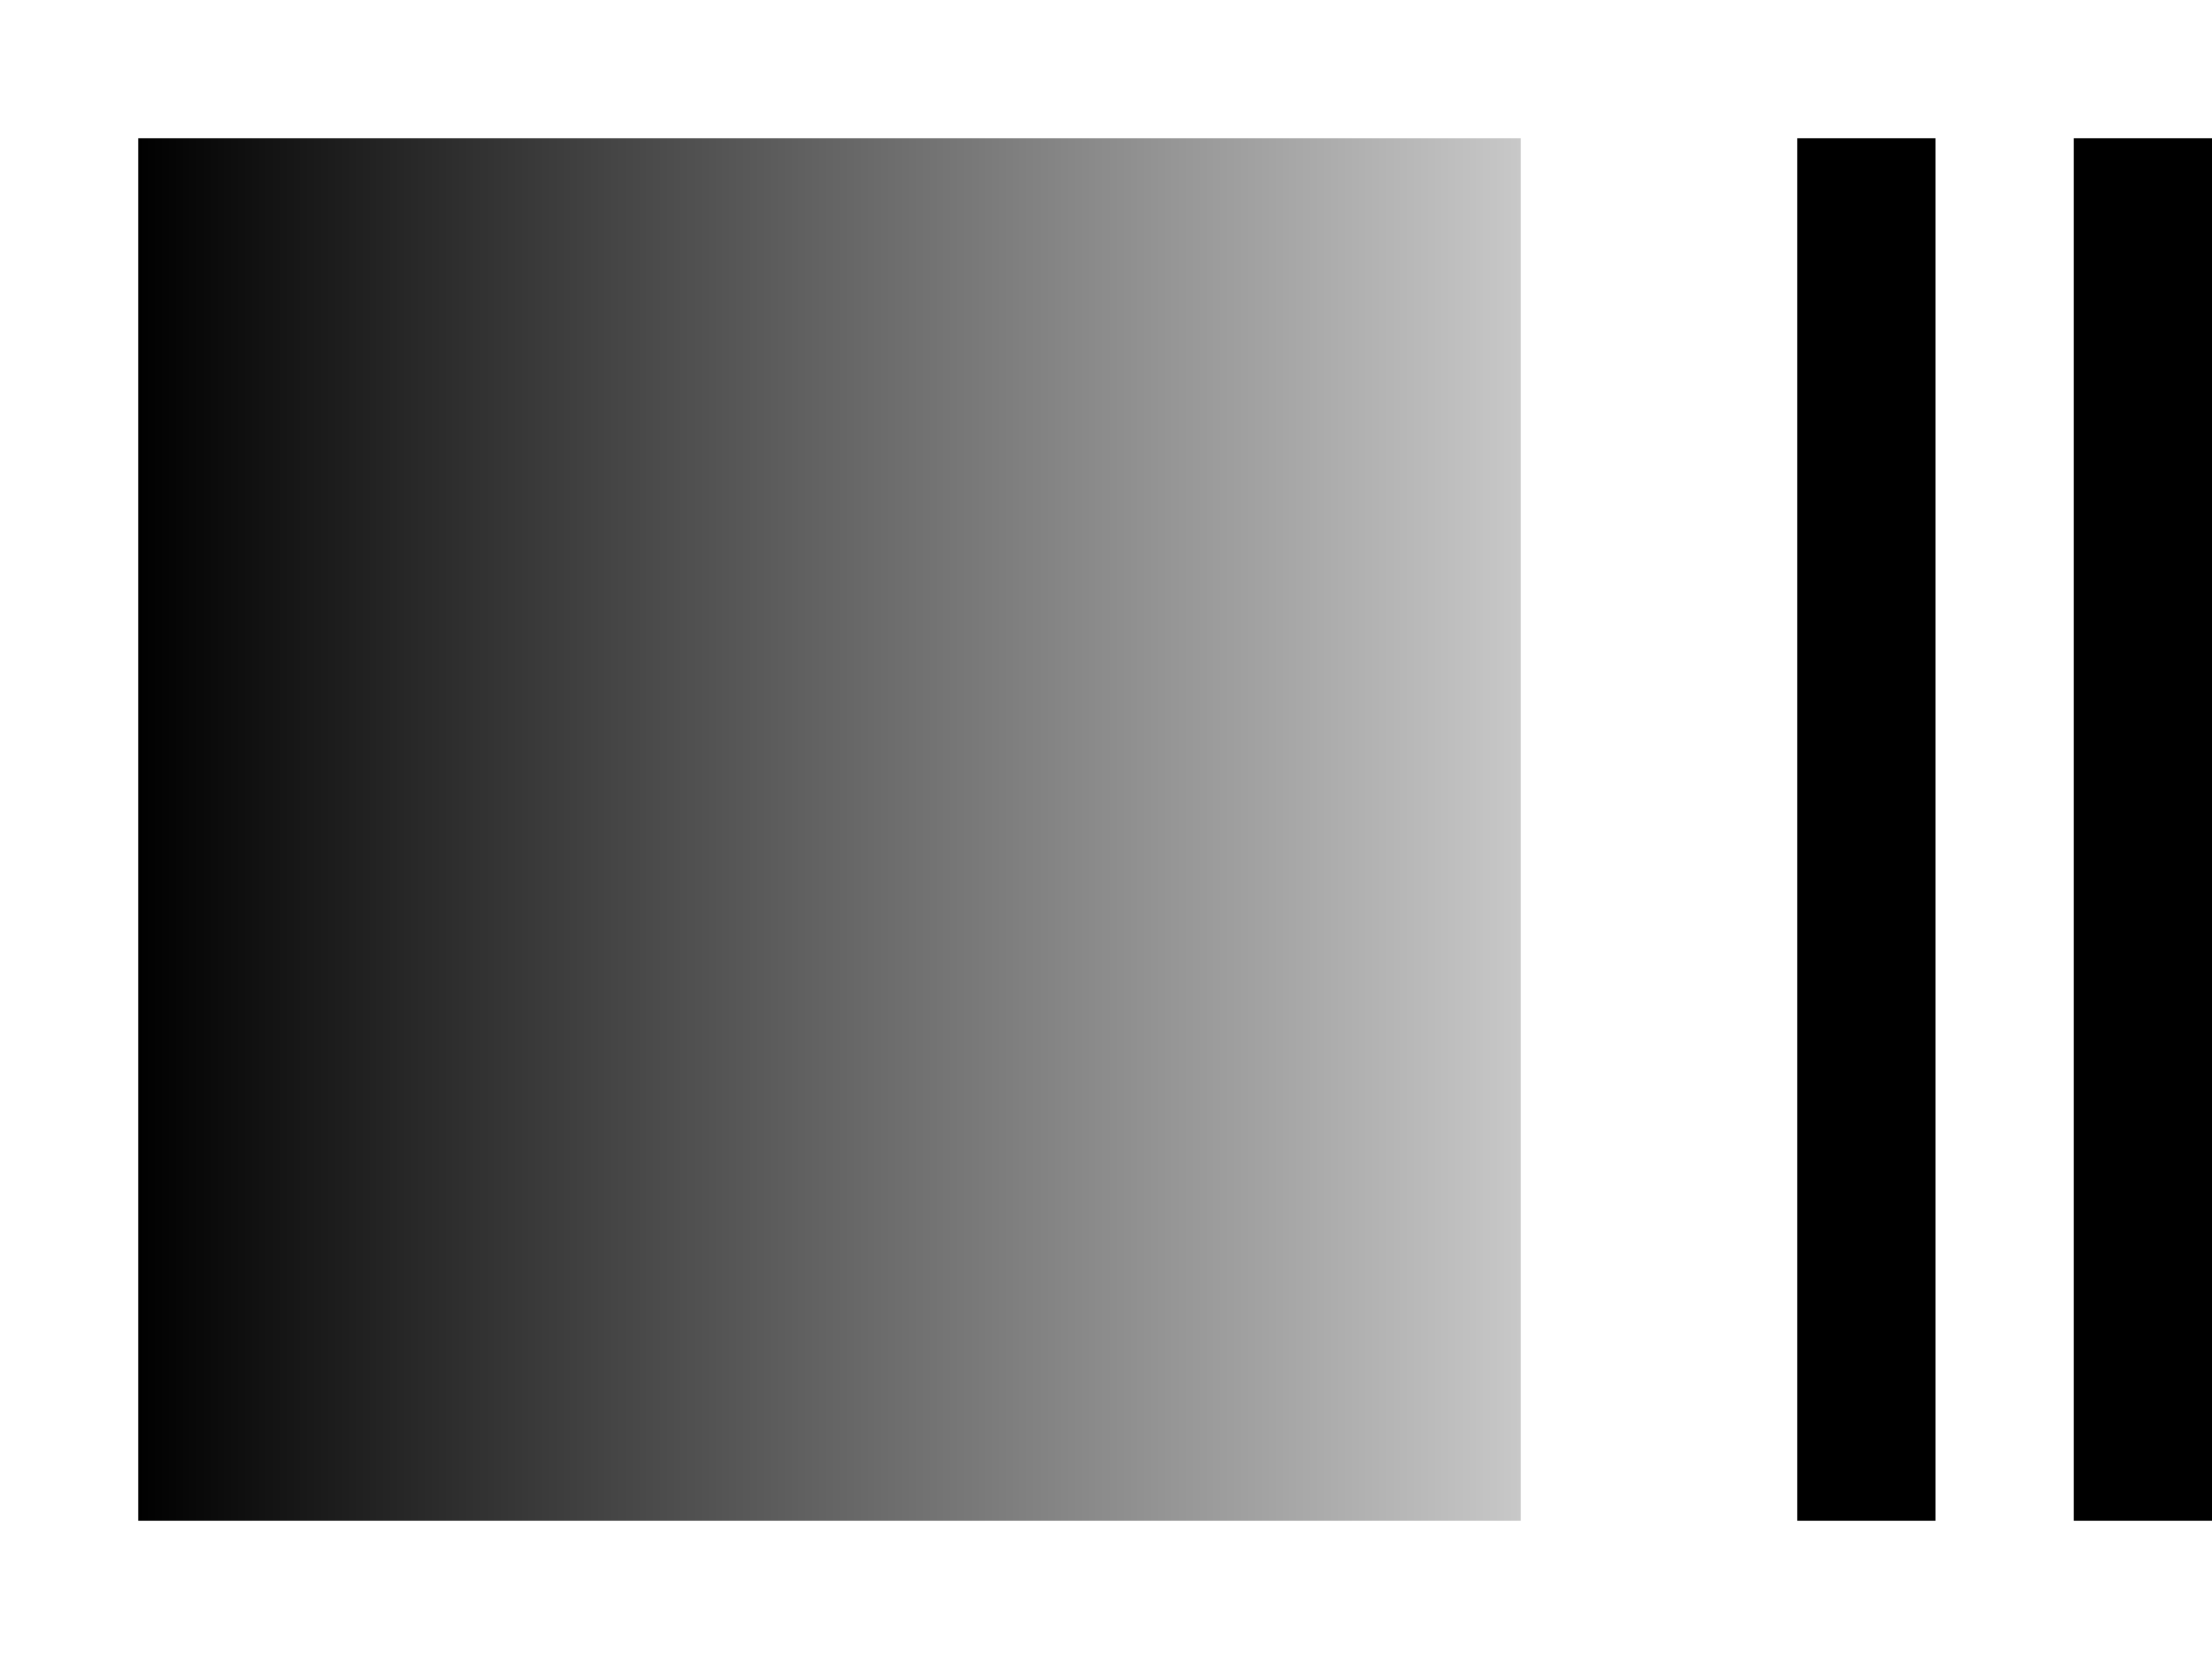
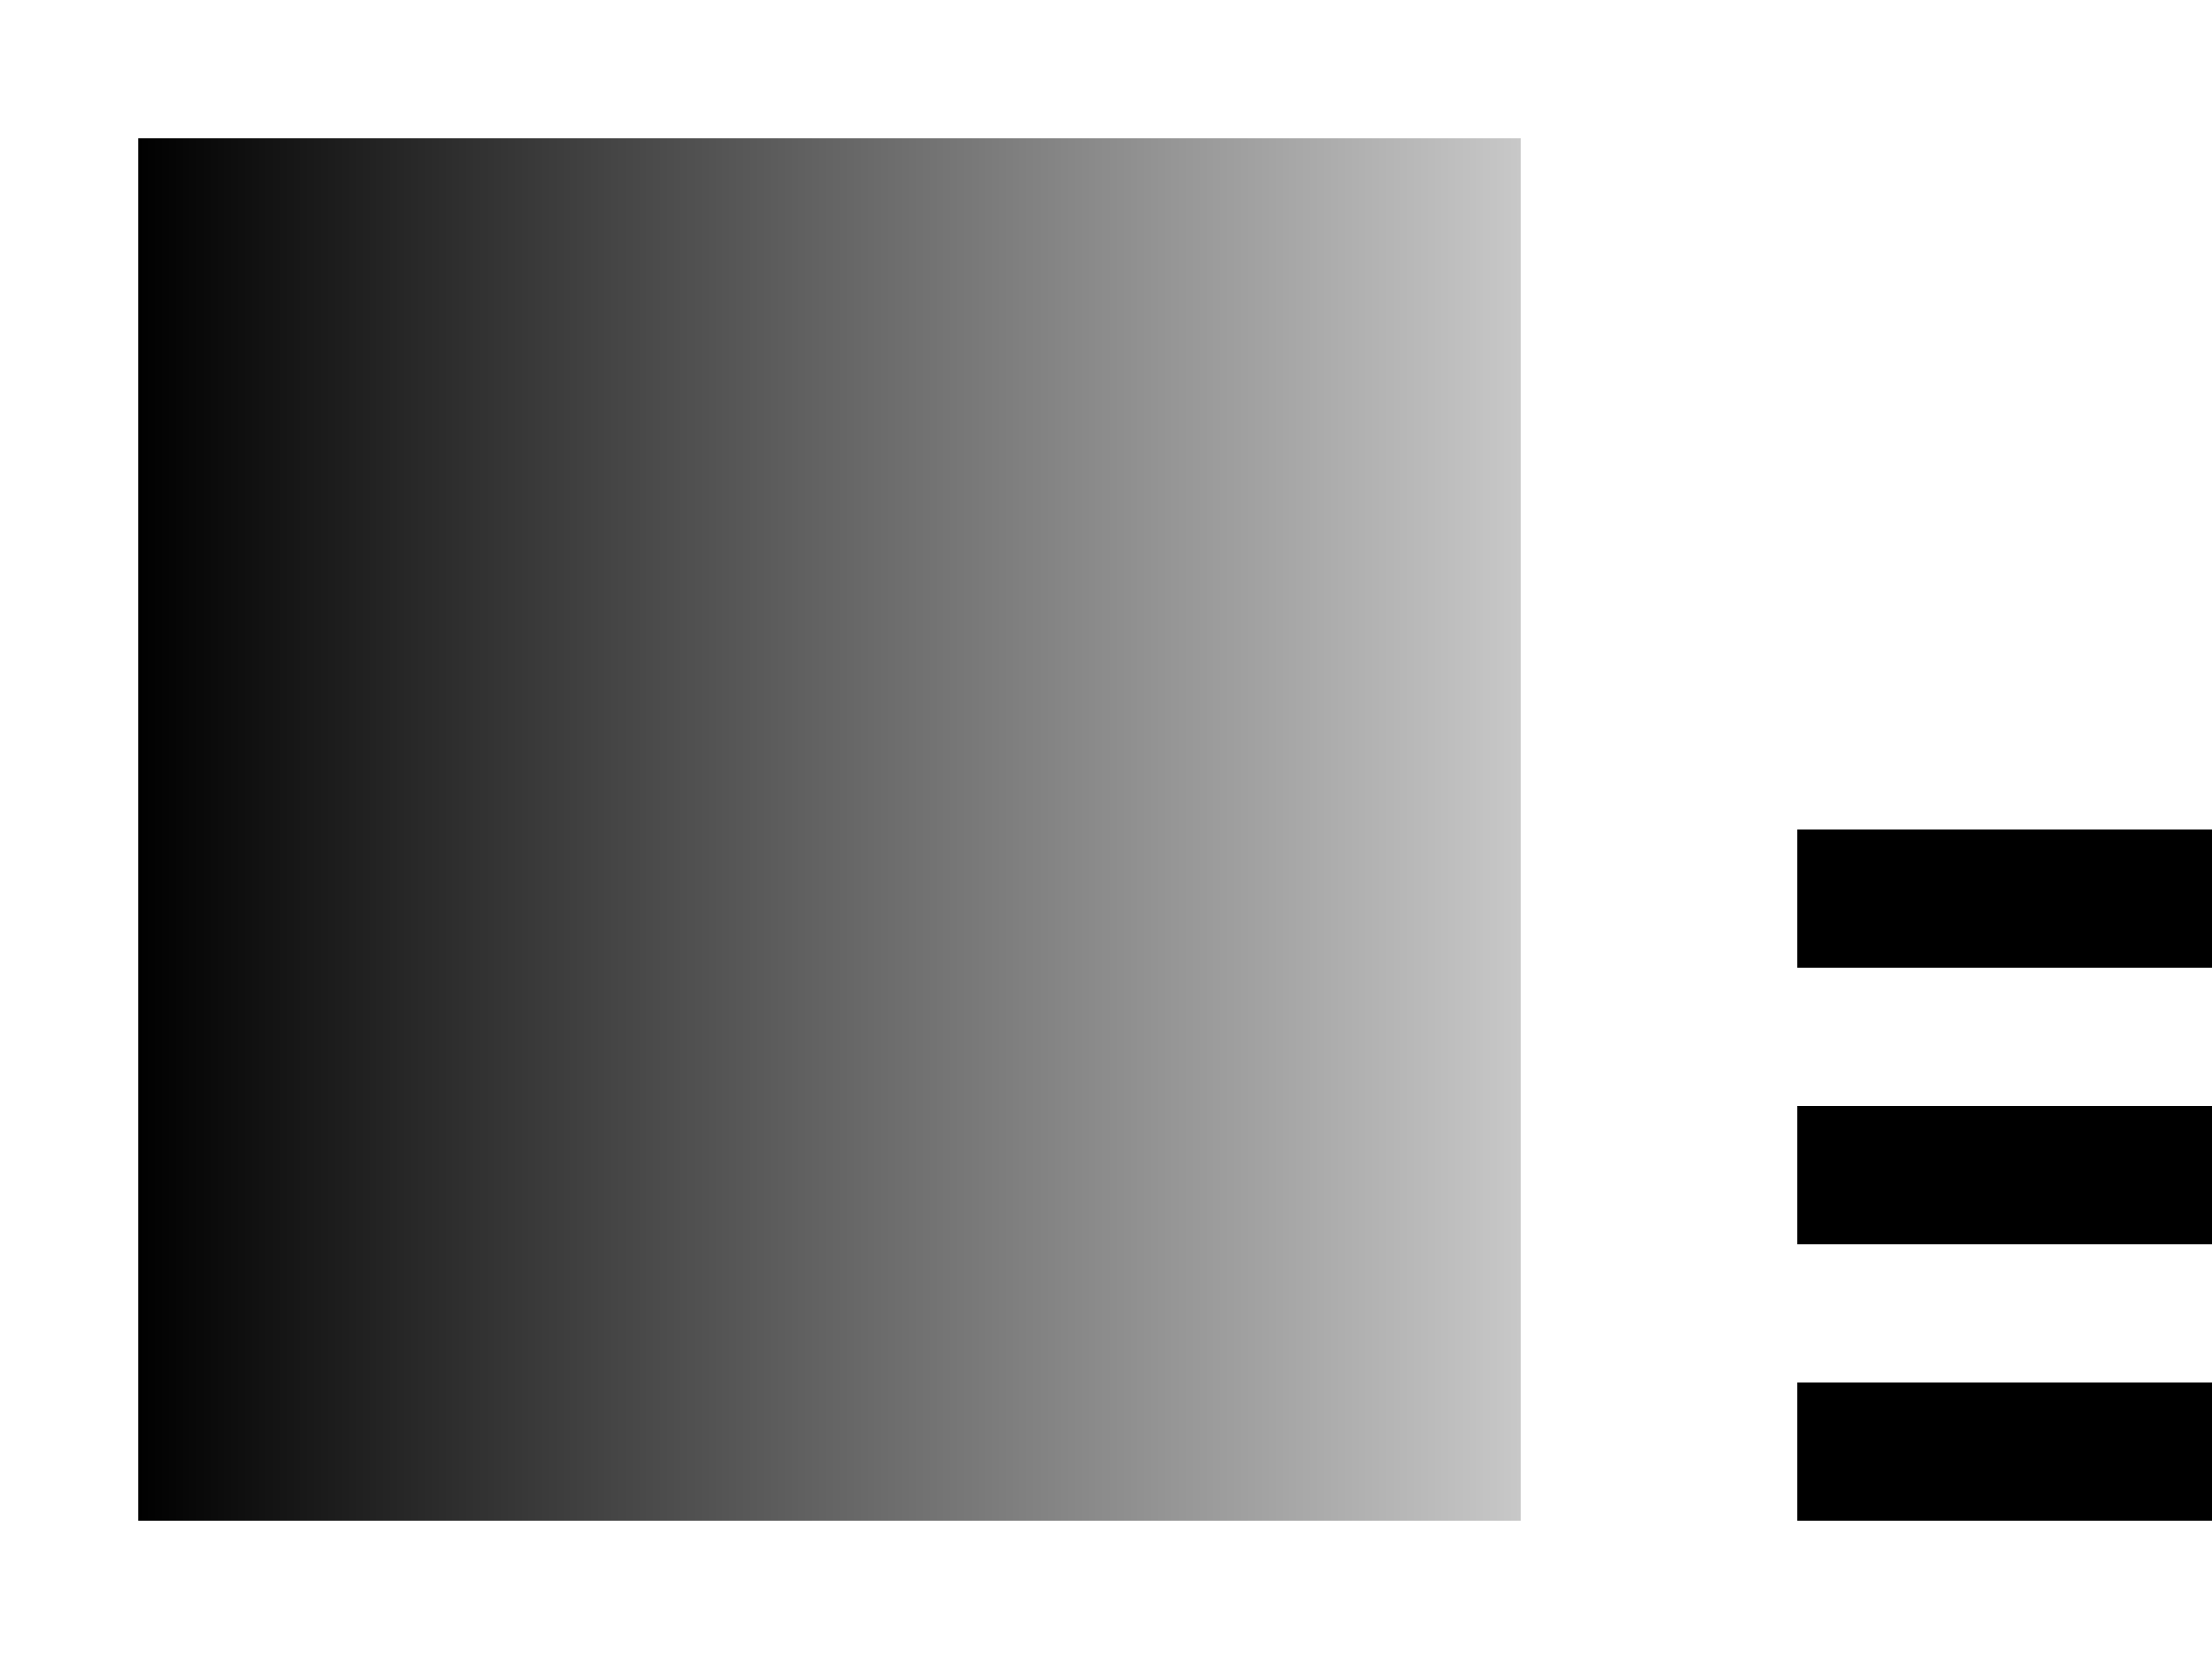
<svg xmlns="http://www.w3.org/2000/svg" xmlns:xlink="http://www.w3.org/1999/xlink" width="16" height="12" id="svg2" version="1.1">
  <defs id="defs4">
    <linearGradient id="linearGradient4107">
      <stop style="stop-color:#000000;stop-opacity:1;" offset="0" id="stop4109" />
      <stop style="stop-color:#c8c8c8;stop-opacity:1;" offset="1" id="stop4111" />
    </linearGradient>
    <linearGradient xlink:href="#linearGradient4107" id="linearGradient4113" x1="0" y1="6" x2="12" y2="6" gradientUnits="userSpaceOnUse" gradientTransform="matrix(0.8333333,0,0,0.8333333,1,1)" />
  </defs>
  <g id="layer2" style="display:inline">
    <rect style="fill:url(#linearGradient4113);fill-opacity:1;stroke:none" id="rect4105" width="10" height="10" x="1" y="1" />
  </g>
  <g id="layer3" style="display:inline">
-     <path style="fill:none;stroke:#000000;stroke-width:1px;stroke-linecap:butt;stroke-linejoin:miter;stroke-opacity:1;display:inline" d="m 15.5,1 0,10" id="path3862" />
-     <path style="fill:none;stroke:#000000;stroke-width:1px;stroke-linecap:butt;stroke-linejoin:miter;stroke-opacity:1;display:inline" d="m 13.5,1 0,10" id="path3864" />
+     <path style="fill:none;stroke:#000000;stroke-width:1px;stroke-linecap:butt;stroke-linejoin:miter;stroke-opacity:1;display:inline" d="m 13,8.5 3,0" id="path3862" />
+     <path style="fill:none;stroke:#000000;stroke-width:1px;stroke-linecap:butt;stroke-linejoin:miter;stroke-opacity:1;display:inline" d="m 13,10.5 3,0" id="path3864" />
+     <path id="path3000" d="m 13,6.5 3,0" style="fill:none;stroke:#000000;stroke-width:1px;stroke-linecap:butt;stroke-linejoin:miter;stroke-opacity:1;display:inline" />
  </g>
</svg>
